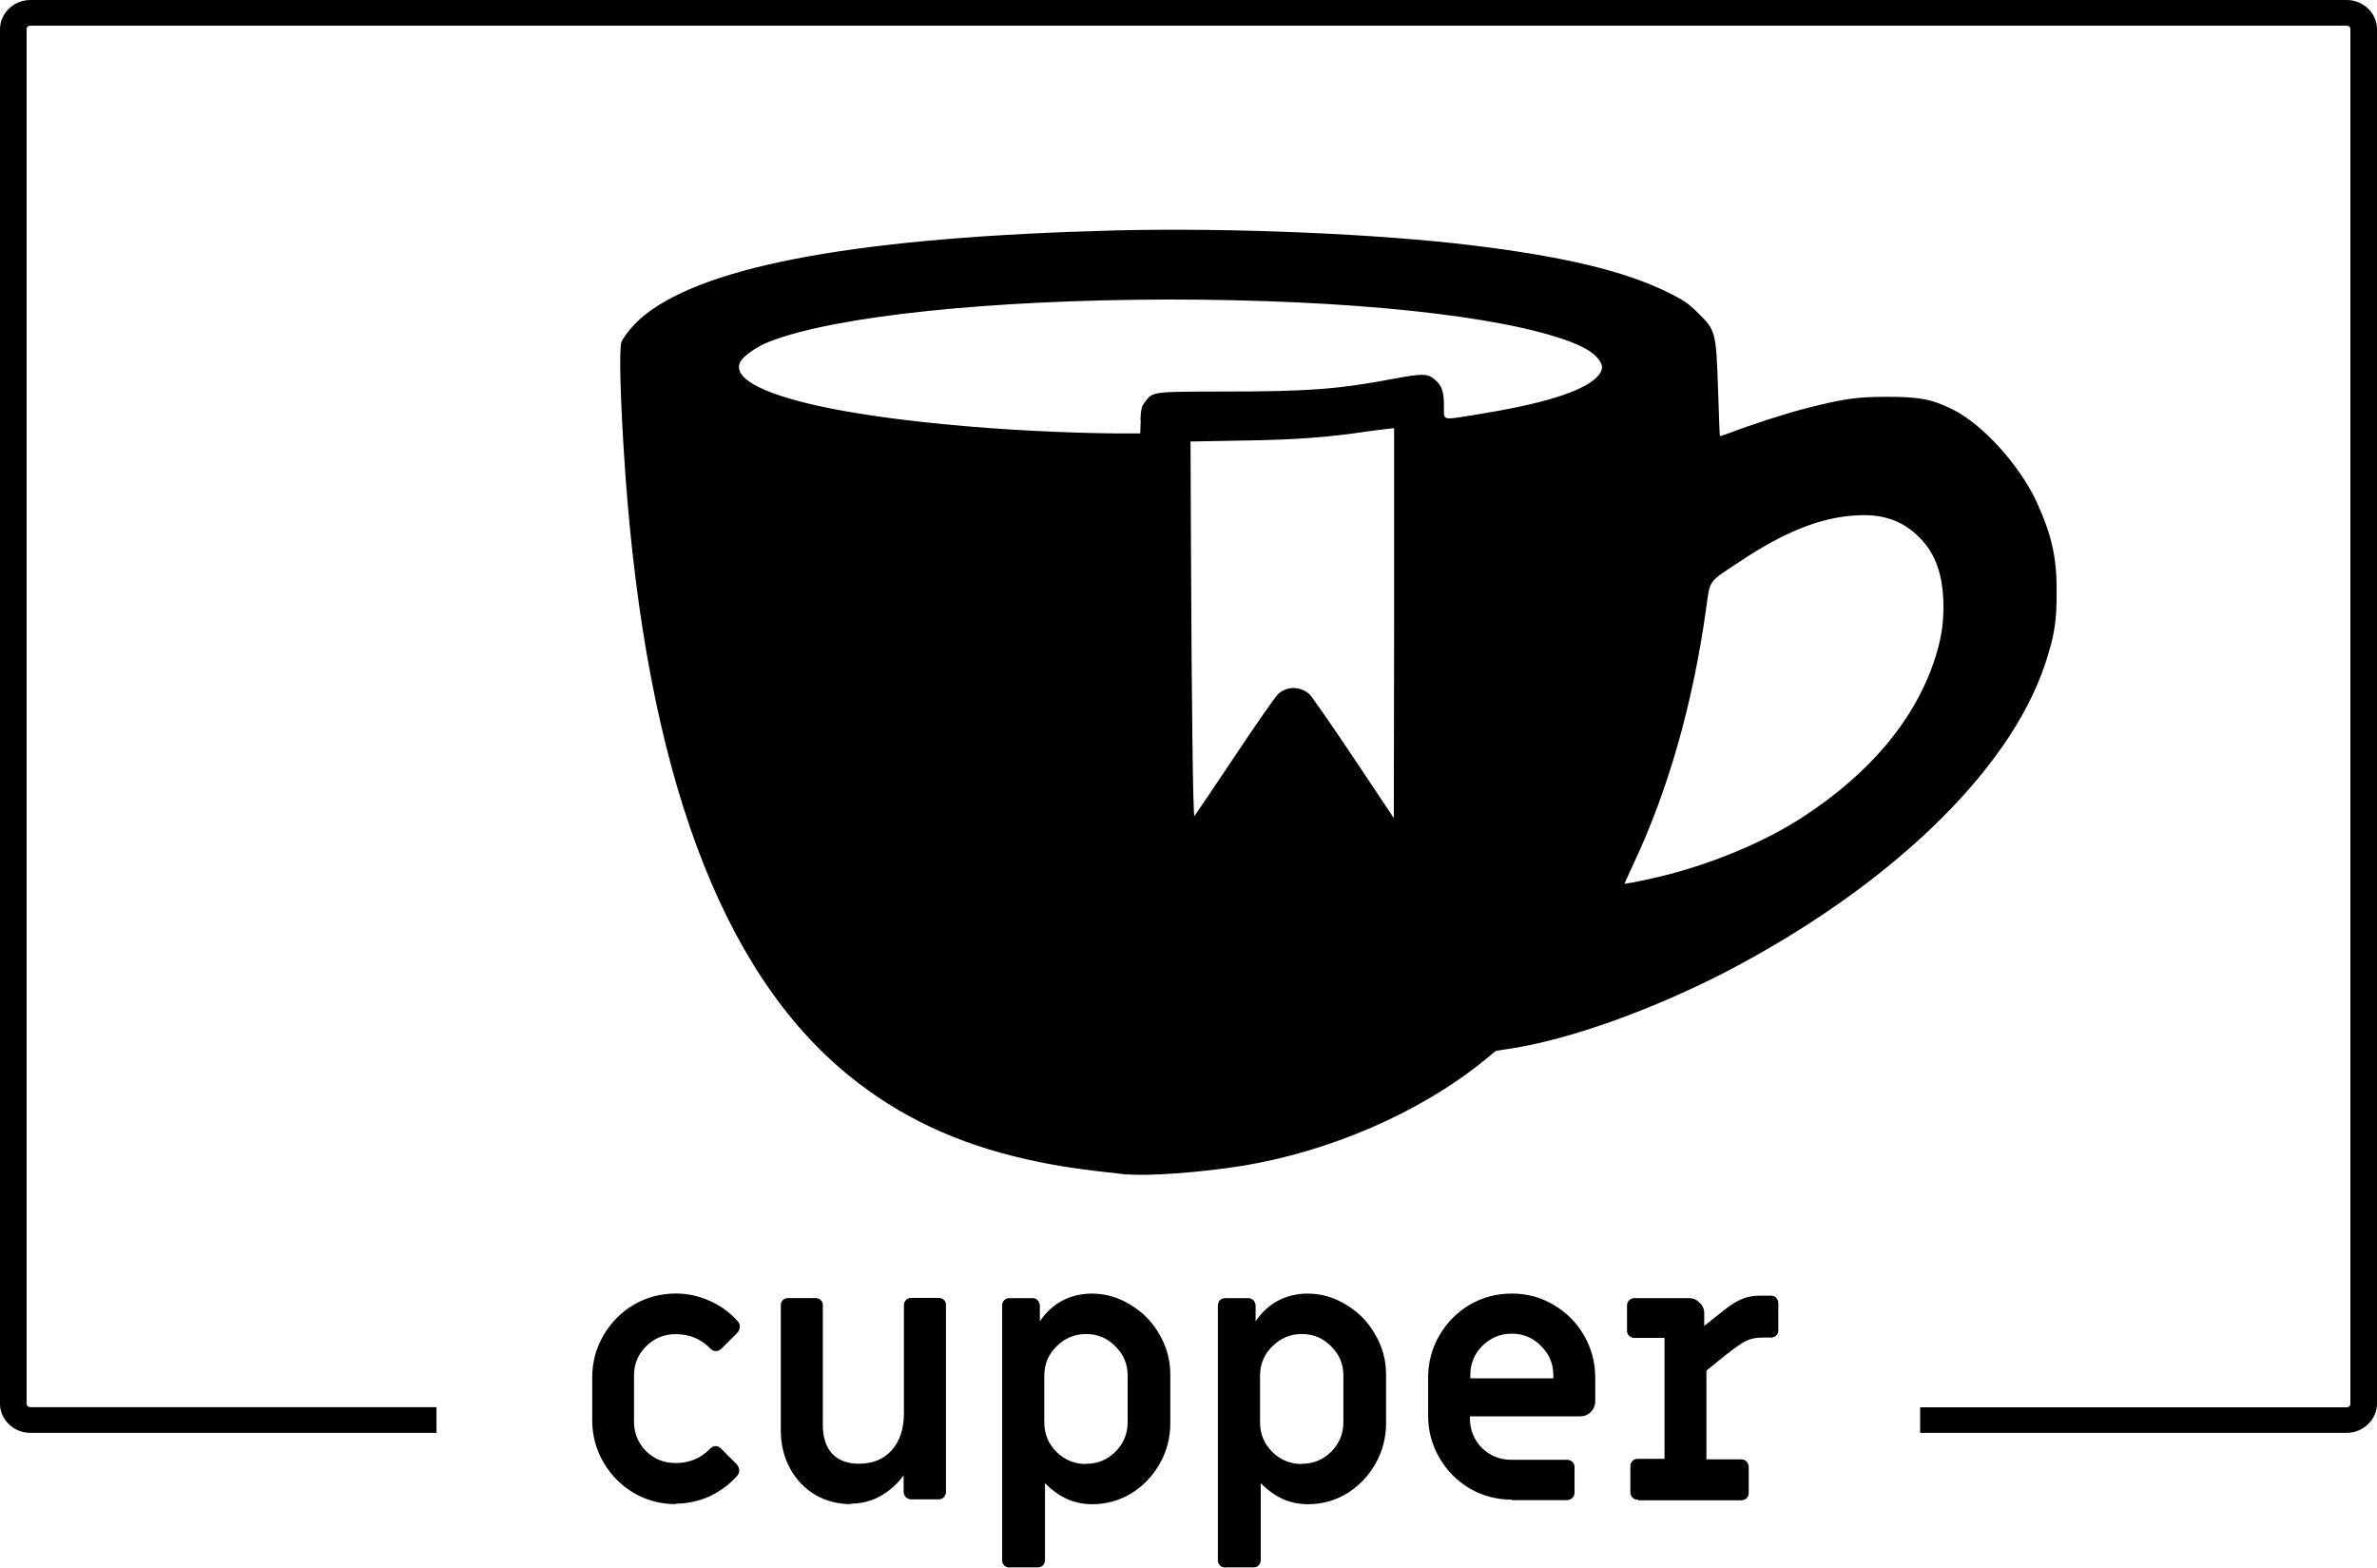
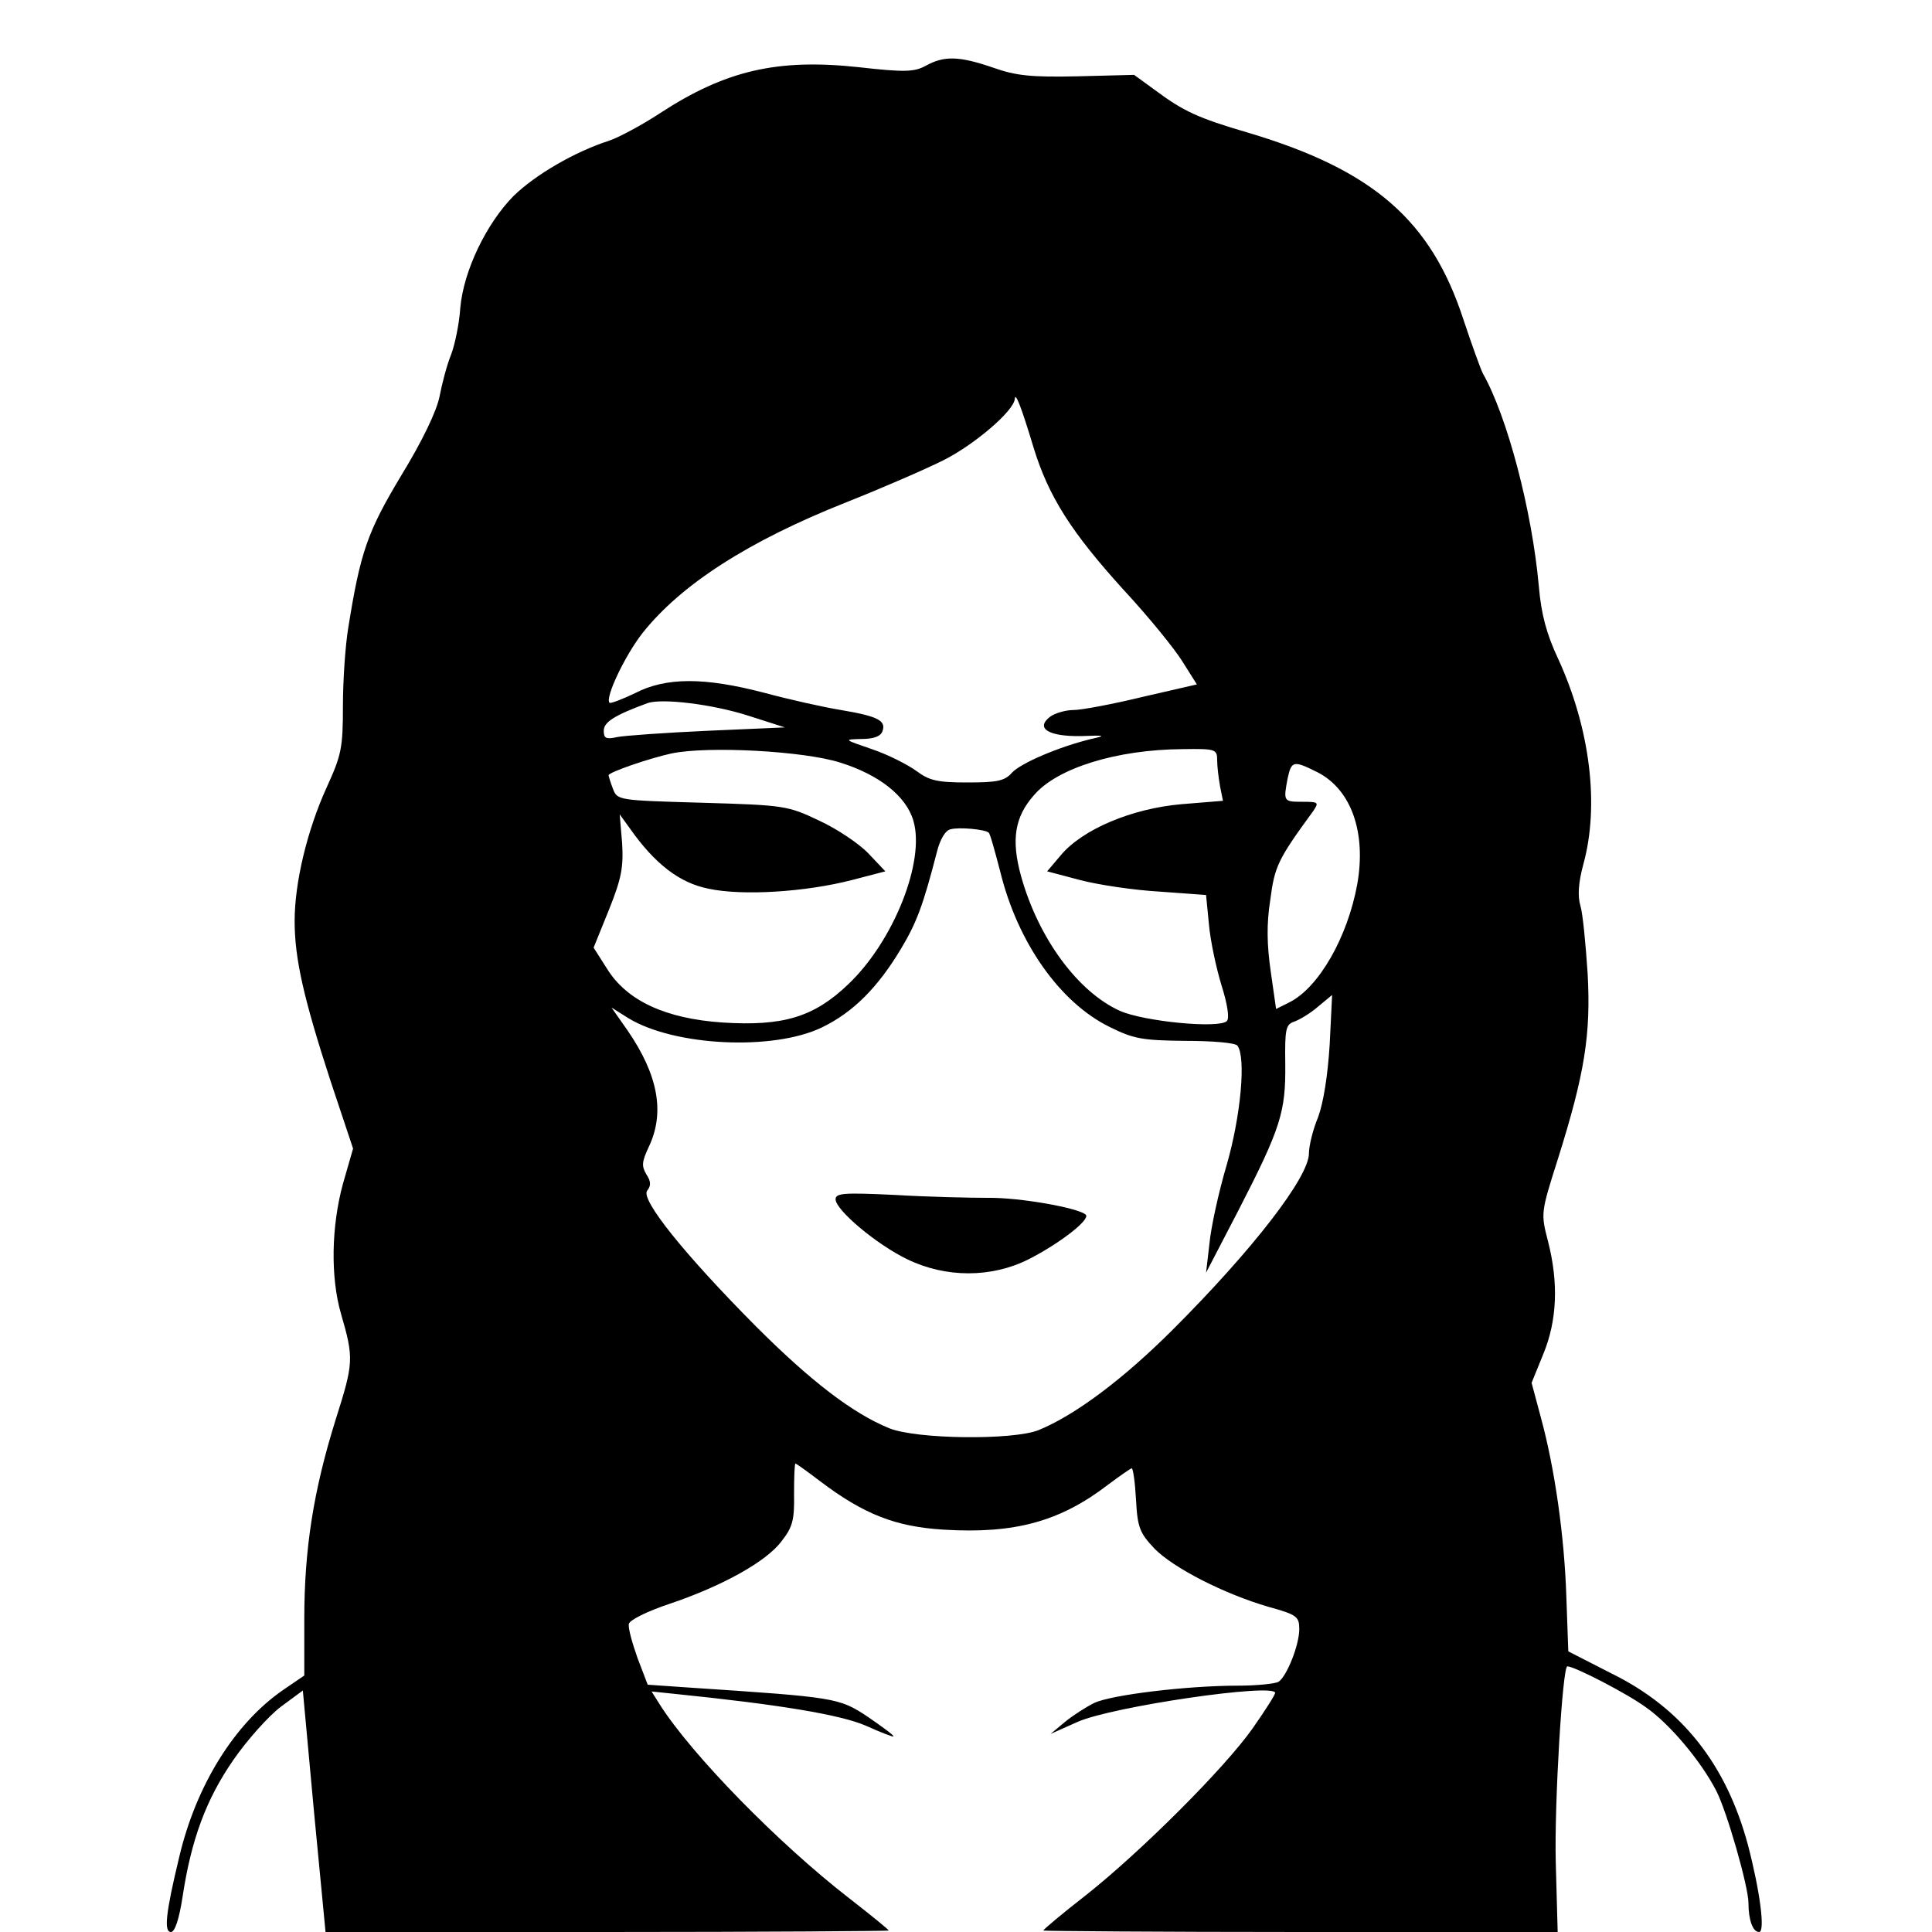
- <svg xmlns="http://www.w3.org/2000/svg" viewBox="0 0 152.7 100.69">
-   <path d="M1.96 0C.88 0 0 .85 0 1.88v88.3c0 1 .88 1.86 1.94 1.86h26.1v-1.65H1.96c-.15 0-.25-.1-.25-.23V1.87c0-.14.1-.22.24-.22h148.8c.15 0 .24.08.24.23v88.3c0 .13-.1.22-.24.22h-27.4v1.64h27.4c1.07 0 1.95-.86 1.95-1.88V1.87c0-1.02-.88-1.87-1.94-1.87H1.96z" white-space="normal" style="text-decoration-color:#000000;isolation:auto;mix-blend-mode:normal;text-indent:0;block-progression:tb;text-decoration-line:none;text-transform:none;text-decoration-style:solid" color="#000" solid-color="#000000" />
-   <path d="M72.43 75.45c-3.22-.35-4.48-.54-6.43-.97-4.5-1-8.23-2.75-11.48-5.4-8.24-6.7-13-19.6-14.36-38.8-.32-4.66-.4-7.98-.23-8.34.25-.5.93-1.27 1.48-1.7 4.06-3.24 14-5.02 30.3-5.44 7.44-.18 16.9.22 23.04.98 5.87.73 9.62 1.64 12.4 3 1.04.52 1.3.7 1.95 1.34 1.12 1.1 1.14 1.2 1.27 4.88.05 1.65.1 3 .12 3.02 0 0 .25-.07.54-.18 1.34-.52 3.74-1.3 5.06-1.63 2.38-.6 3.17-.72 5.18-.72 2.04 0 2.84.15 4.15.8 1.93.95 4.3 3.56 5.42 5.96.97 2.14 1.3 3.56 1.28 5.85 0 1.9-.16 2.8-.75 4.58-2.3 6.9-10.07 14.34-20.6 19.8-4.68 2.4-9.83 4.25-13.62 4.86l-1.05.16-.82.67c-4.08 3.3-9.88 5.82-15.56 6.73-2.63.42-6 .66-7.3.53zm34.03-19.1c3.4-.8 6.9-2.25 9.45-3.93 4.18-2.75 7-6.07 8.3-9.84.46-1.34.64-2.35.64-3.64-.02-2-.5-3.4-1.58-4.45-1.07-1.06-2.34-1.5-4.08-1.38-2.25.13-4.6 1.07-7.45 2.98-2.05 1.36-1.87 1.1-2.14 3.02-.86 6.16-2.45 11.7-4.7 16.46l-.55 1.2.46-.07c.26-.04 1-.2 1.64-.35zm-27.14-7.77c1.38-2.07 2.65-3.9 2.82-4.03.58-.5 1.44-.46 2 .06.16.17 1.45 2.02 2.85 4.12l2.55 3.82.02-12.5V27.5c-.02 0-.74.08-1.62.2-2.67.4-4.73.55-8.16.6l-3.3.06.03 7.1c.04 9.5.13 17.06.22 16.96.04-.04 1.2-1.77 2.6-3.85zm-6.06-21.57c.04-.75.07-.9.3-1.2.5-.66.47-.65 4.97-.66 5.52 0 7.38-.14 11-.82 1.87-.35 2.17-.34 2.63.04.47.4.6.78.6 1.68 0 1-.2.94 1.98.6 4.34-.7 6.84-1.46 7.82-2.4.45-.45.47-.8.06-1.26-.35-.4-.9-.72-1.78-1.05-4.46-1.68-14.23-2.7-25.75-2.7-11.48.02-21.44 1.06-25.65 2.7-.84.33-1.65.9-1.87 1.28-.55 1 1.2 2 4.94 2.84 4.5 1 12.1 1.7 19.08 1.78h1.66l.03-.84zM43.42 96.62q-1.468 0-2.71-.723-1.22-.723-1.943-1.965-.723-1.243-.723-2.71v-2.734q0-1.47.723-2.71t1.942-1.966q1.24-.723 2.71-.723 1.13 0 2.17.47 1.03.45 1.78 1.29.16.16.16.36 0 .25-.21.45l-.97.97q-.16.16-.37.16t-.39-.21q-.88-.88-2.19-.88-1.11 0-1.9.79-.77.76-.77 1.87v2.96q0 1.1.77 1.89.79.77 1.89.77 1.31 0 2.19-.88.18-.21.38-.21t.36.16l.97.97q.2.2.2.45 0 .2-.16.36-.75.83-1.79 1.31-1.04.45-2.17.45zm11.26 0q-1.288 0-2.327-.61-1.016-.61-1.604-1.694-.59-1.084-.59-2.44v-8.02q0-.203.13-.338t.34-.136h1.76q.2 0 .34.136t.13.34v7.68q0 1.197.61 1.852.61.632 1.71.632 1.33 0 2.1-.858.79-.88.79-2.395v-6.92q0-.21.13-.34t.34-.14h1.76q.2 0 .34.13t.13.34v12q0 .2-.14.34t-.34.13h-1.76q-.21 0-.34-.14t-.14-.34v-1.06q-.63.86-1.52 1.35-.86.47-1.9.47zm10.17 4.07q-.203 0-.34-.136t-.134-.338V83.86q0-.203.135-.338t.34-.136h1.47q.21 0 .34.136t.14.34v1.015q.59-.88 1.45-1.333.88-.45 1.88-.45 1.33 0 2.49.72 1.18.702 1.86 1.9.7 1.196.7 2.574v3.14q0 1.378-.67 2.576t-1.83 1.92q-1.15.7-2.53.7-.83 0-1.62-.34-.762-.36-1.4-1.015v4.94q0 .2-.13.34t-.34.13h-1.77zm4.925-6.664q1.107 0 1.875-.768.79-.79.79-1.898v-3.004q0-1.107-.79-1.875-.768-.79-1.875-.79t-1.898.79q-.79.77-.79 1.88v3.01q0 1.11.79 1.9.79.77 1.898.77zm8.935 6.664q-.203 0-.34-.136t-.134-.338V83.86q0-.203.135-.338t.34-.136h1.47q.21 0 .34.136t.14.34v1.015q.59-.88 1.45-1.333.88-.45 1.88-.45 1.33 0 2.49.72 1.18.702 1.86 1.9.7 1.196.7 2.574v3.14q0 1.378-.67 2.576t-1.83 1.92q-1.15.7-2.53.7-.83 0-1.62-.34-.762-.36-1.4-1.015v4.94q0 .2-.13.34t-.34.13h-1.77zm4.925-6.664q1.107 0 1.875-.768.79-.79.79-1.898v-3.004q0-1.107-.79-1.875-.768-.79-1.875-.79t-1.898.79q-.79.77-.79 1.88v3.01q0 1.11.79 1.9.79.77 1.898.77zM97.12 96.33q-1.468 0-2.71-.723-1.22-.723-1.943-1.965-.723-1.243-.723-2.71v-2.44q0-1.47.722-2.71t1.943-1.967q1.24-.723 2.71-.723t2.68.723q1.24.723 1.96 1.966.72 1.25.72 2.71v1.52q0 .41-.3.7-.27.27-.68.27h-7.07v.12q0 1.11.76 1.9.79.77 1.9.77h3.59q.2 0 .34.14t.13.34v1.63q0 .21-.14.34t-.338.14H97.1zm2.666-7.794v-.203q0-1.107-.79-1.875-.77-.79-1.876-.79t-1.898.79q-.768.768-.768 1.875v.203h5.33zm5.424 7.794q-.203 0-.34-.136t-.134-.338v-1.672q0-.203.135-.34t.34-.134h1.72v-7.77h-1.94q-.2 0-.34-.137t-.13-.34V83.86q0-.203.14-.34t.34-.134h3.5q.41 0 .68.294.3.27.3.677v.813l1.22-.97q.68-.543 1.18-.746.5-.226 1.18-.226h.7q.21 0 .34.135t.14.34v1.738q0 .21-.13.34t-.34.14h-.58q-.59 0-1.02.21-.43.21-1.31.91l-1.24 1v5.7h2.238q.21 0 .34.14t.14.34v1.67q0 .21-.132.34t-.34.14h-6.59z" />
+ <svg xmlns="http://www.w3.org/2000/svg" version="1.0" width="400pt" height="400pt" viewBox="0 0 400 400" preserveAspectRatio="xMidYMid meet">
+   <g transform="translate(0,400) scale(0.1,-0.1)" fill="#000000" stroke="none">
+     <path d="M1917 3864 c-24 -13 -43 -14 -140 -3 -168 18 -275 -7 -410 -95 -38 -25 -85 -50 -105 -57 -72 -23 -154 -71 -199 -115 -56 -57 -103 -154 -110 -231 -2 -32 -11 -76 -19 -97 -9 -22 -19 -61 -24 -87 -6 -30 -35 -91 -79 -163 -71 -118 -85 -160 -110 -316 -6 -36 -11 -108 -11 -161 0 -88 -3 -102 -34 -170 -40 -88 -66 -196 -66 -276 0 -78 19 -161 74 -330 l47 -141 -21 -73 c-24 -88 -26 -193 -4 -269 27 -93 26 -102 -11 -219 -46 -147 -65 -268 -65 -413 l0 -117 -44 -30 c-100 -69 -180 -197 -215 -346 -28 -116 -32 -155 -17 -155 8 0 17 27 24 73 18 119 49 202 105 283 29 42 73 91 98 110 l46 34 23 -250 24 -250 583 0 c321 0 583 2 583 3 0 2 -37 32 -82 67 -146 113 -326 297 -392 401 l-17 27 48 -5 c216 -22 343 -43 396 -66 31 -14 57 -24 57 -22 0 3 -25 21 -54 41 -59 39 -66 40 -368 60 l-87 6 -21 55 c-11 31 -20 63 -18 71 2 8 38 26 83 41 110 37 202 88 233 130 23 29 27 44 26 98 0 35 1 63 3 63 1 0 24 -16 50 -36 91 -69 157 -95 257 -101 147 -9 241 17 340 93 24 18 47 34 49 34 3 0 7 -29 9 -65 3 -58 8 -69 38 -101 39 -40 144 -94 237 -121 58 -16 63 -20 63 -46 0 -33 -26 -98 -43 -109 -7 -4 -45 -8 -85 -8 -104 0 -262 -19 -297 -36 -16 -8 -43 -25 -60 -39 l-30 -25 56 25 c72 32 409 81 409 60 0 -4 -21 -37 -47 -74 -58 -82 -230 -254 -345 -345 -49 -38 -88 -71 -88 -73 0 -1 240 -3 533 -3 l532 0 -4 146 c-3 119 14 404 24 404 15 0 125 -57 163 -85 50 -35 114 -112 145 -172 22 -42 67 -199 67 -233 0 -35 9 -60 22 -60 13 0 2 84 -23 180 -45 167 -136 283 -282 355 l-90 46 -4 112 c-4 126 -24 267 -53 373 l-19 71 24 59 c29 70 32 148 10 234 -15 58 -15 59 20 169 56 178 69 259 62 386 -4 60 -10 124 -15 140 -6 20 -4 48 6 85 34 123 14 282 -52 426 -24 51 -35 92 -40 150 -14 156 -65 351 -116 441 -5 10 -23 60 -40 111 -67 206 -187 310 -445 387 -106 31 -135 45 -193 88 l-44 32 -117 -3 c-96 -2 -127 1 -175 18 -70 24 -101 25 -139 4z m223 -791 c31 -101 78 -175 187 -295 52 -56 107 -124 122 -149 l29 -46 -113 -26 c-62 -15 -126 -27 -142 -27 -16 0 -38 -6 -49 -14 -31 -24 -3 -41 64 -40 51 2 53 1 21 -6 -66 -16 -146 -50 -164 -70 -15 -17 -31 -20 -92 -20 -63 0 -79 4 -106 24 -18 13 -59 34 -92 45 -58 20 -59 20 -22 21 25 0 40 5 44 16 8 22 -9 31 -86 44 -37 6 -108 22 -160 36 -123 32 -202 32 -266 -1 -27 -13 -51 -22 -53 -20 -10 10 32 98 68 144 80 101 220 191 422 271 73 29 163 68 201 87 64 32 146 102 148 127 1 16 14 -18 39 -101z m-590 -555 l75 -24 -160 -7 c-88 -4 -172 -10 -187 -13 -23 -5 -28 -3 -28 13 0 18 22 32 90 57 29 11 136 -2 210 -26z m190 -97 c80 -25 136 -69 151 -120 25 -84 -41 -250 -135 -339 -71 -68 -135 -87 -260 -79 -118 8 -198 45 -239 111 l-28 44 32 79 c26 65 30 88 27 138 l-5 59 21 -29 c52 -74 103 -113 163 -125 70 -15 200 -7 297 18 l69 18 -35 37 c-19 20 -65 51 -102 68 -65 31 -72 32 -242 37 -174 5 -176 5 -185 29 -5 13 -9 26 -9 28 0 6 84 35 130 45 76 16 276 5 350 -19z m780 5 c0 -13 3 -37 6 -54 l6 -30 -86 -7 c-103 -9 -205 -52 -250 -106 l-28 -33 68 -18 c38 -10 112 -21 165 -24 l96 -7 6 -61 c3 -34 15 -90 26 -126 12 -38 17 -68 11 -74 -16 -16 -171 -1 -221 21 -87 39 -169 150 -205 279 -21 76 -13 123 27 168 48 56 171 94 307 95 69 1 72 0 72 -23z m208 -25 c70 -36 101 -125 82 -232 -20 -109 -79 -213 -140 -244 l-28 -14 -11 77 c-8 55 -9 99 -1 149 9 70 16 84 89 184 12 18 11 19 -23 19 -39 0 -39 1 -30 49 8 36 12 37 62 12z m-681 -125 c3 -2 13 -39 24 -81 36 -147 124 -271 226 -321 50 -25 68 -28 157 -29 56 0 104 -4 108 -10 18 -24 7 -145 -22 -246 -17 -57 -33 -131 -36 -164 l-7 -60 67 129 c88 171 98 204 97 303 -1 73 1 82 19 88 11 4 33 17 49 31 l29 24 -5 -102 c-4 -65 -13 -121 -24 -151 -11 -26 -19 -60 -19 -75 0 -49 -116 -199 -281 -364 -103 -103 -203 -178 -279 -209 -53 -21 -252 -19 -309 4 -76 31 -163 98 -276 211 -146 147 -240 263 -225 281 8 10 8 19 -2 34 -10 17 -9 26 5 56 34 71 20 149 -44 242 l-33 47 35 -22 c95 -58 300 -68 401 -19 64 31 115 82 163 162 33 55 46 90 75 202 6 24 17 44 28 46 17 5 72 0 79 -7z" />
+     <path d="M1730 1517 c0 -22 84 -93 148 -124 80 -39 175 -39 252 0 63 32 128 82 118 92 -14 14 -137 36 -203 35 -38 0 -125 2 -192 6 -105 5 -123 4 -123 -9z" />
+   </g>
</svg>
